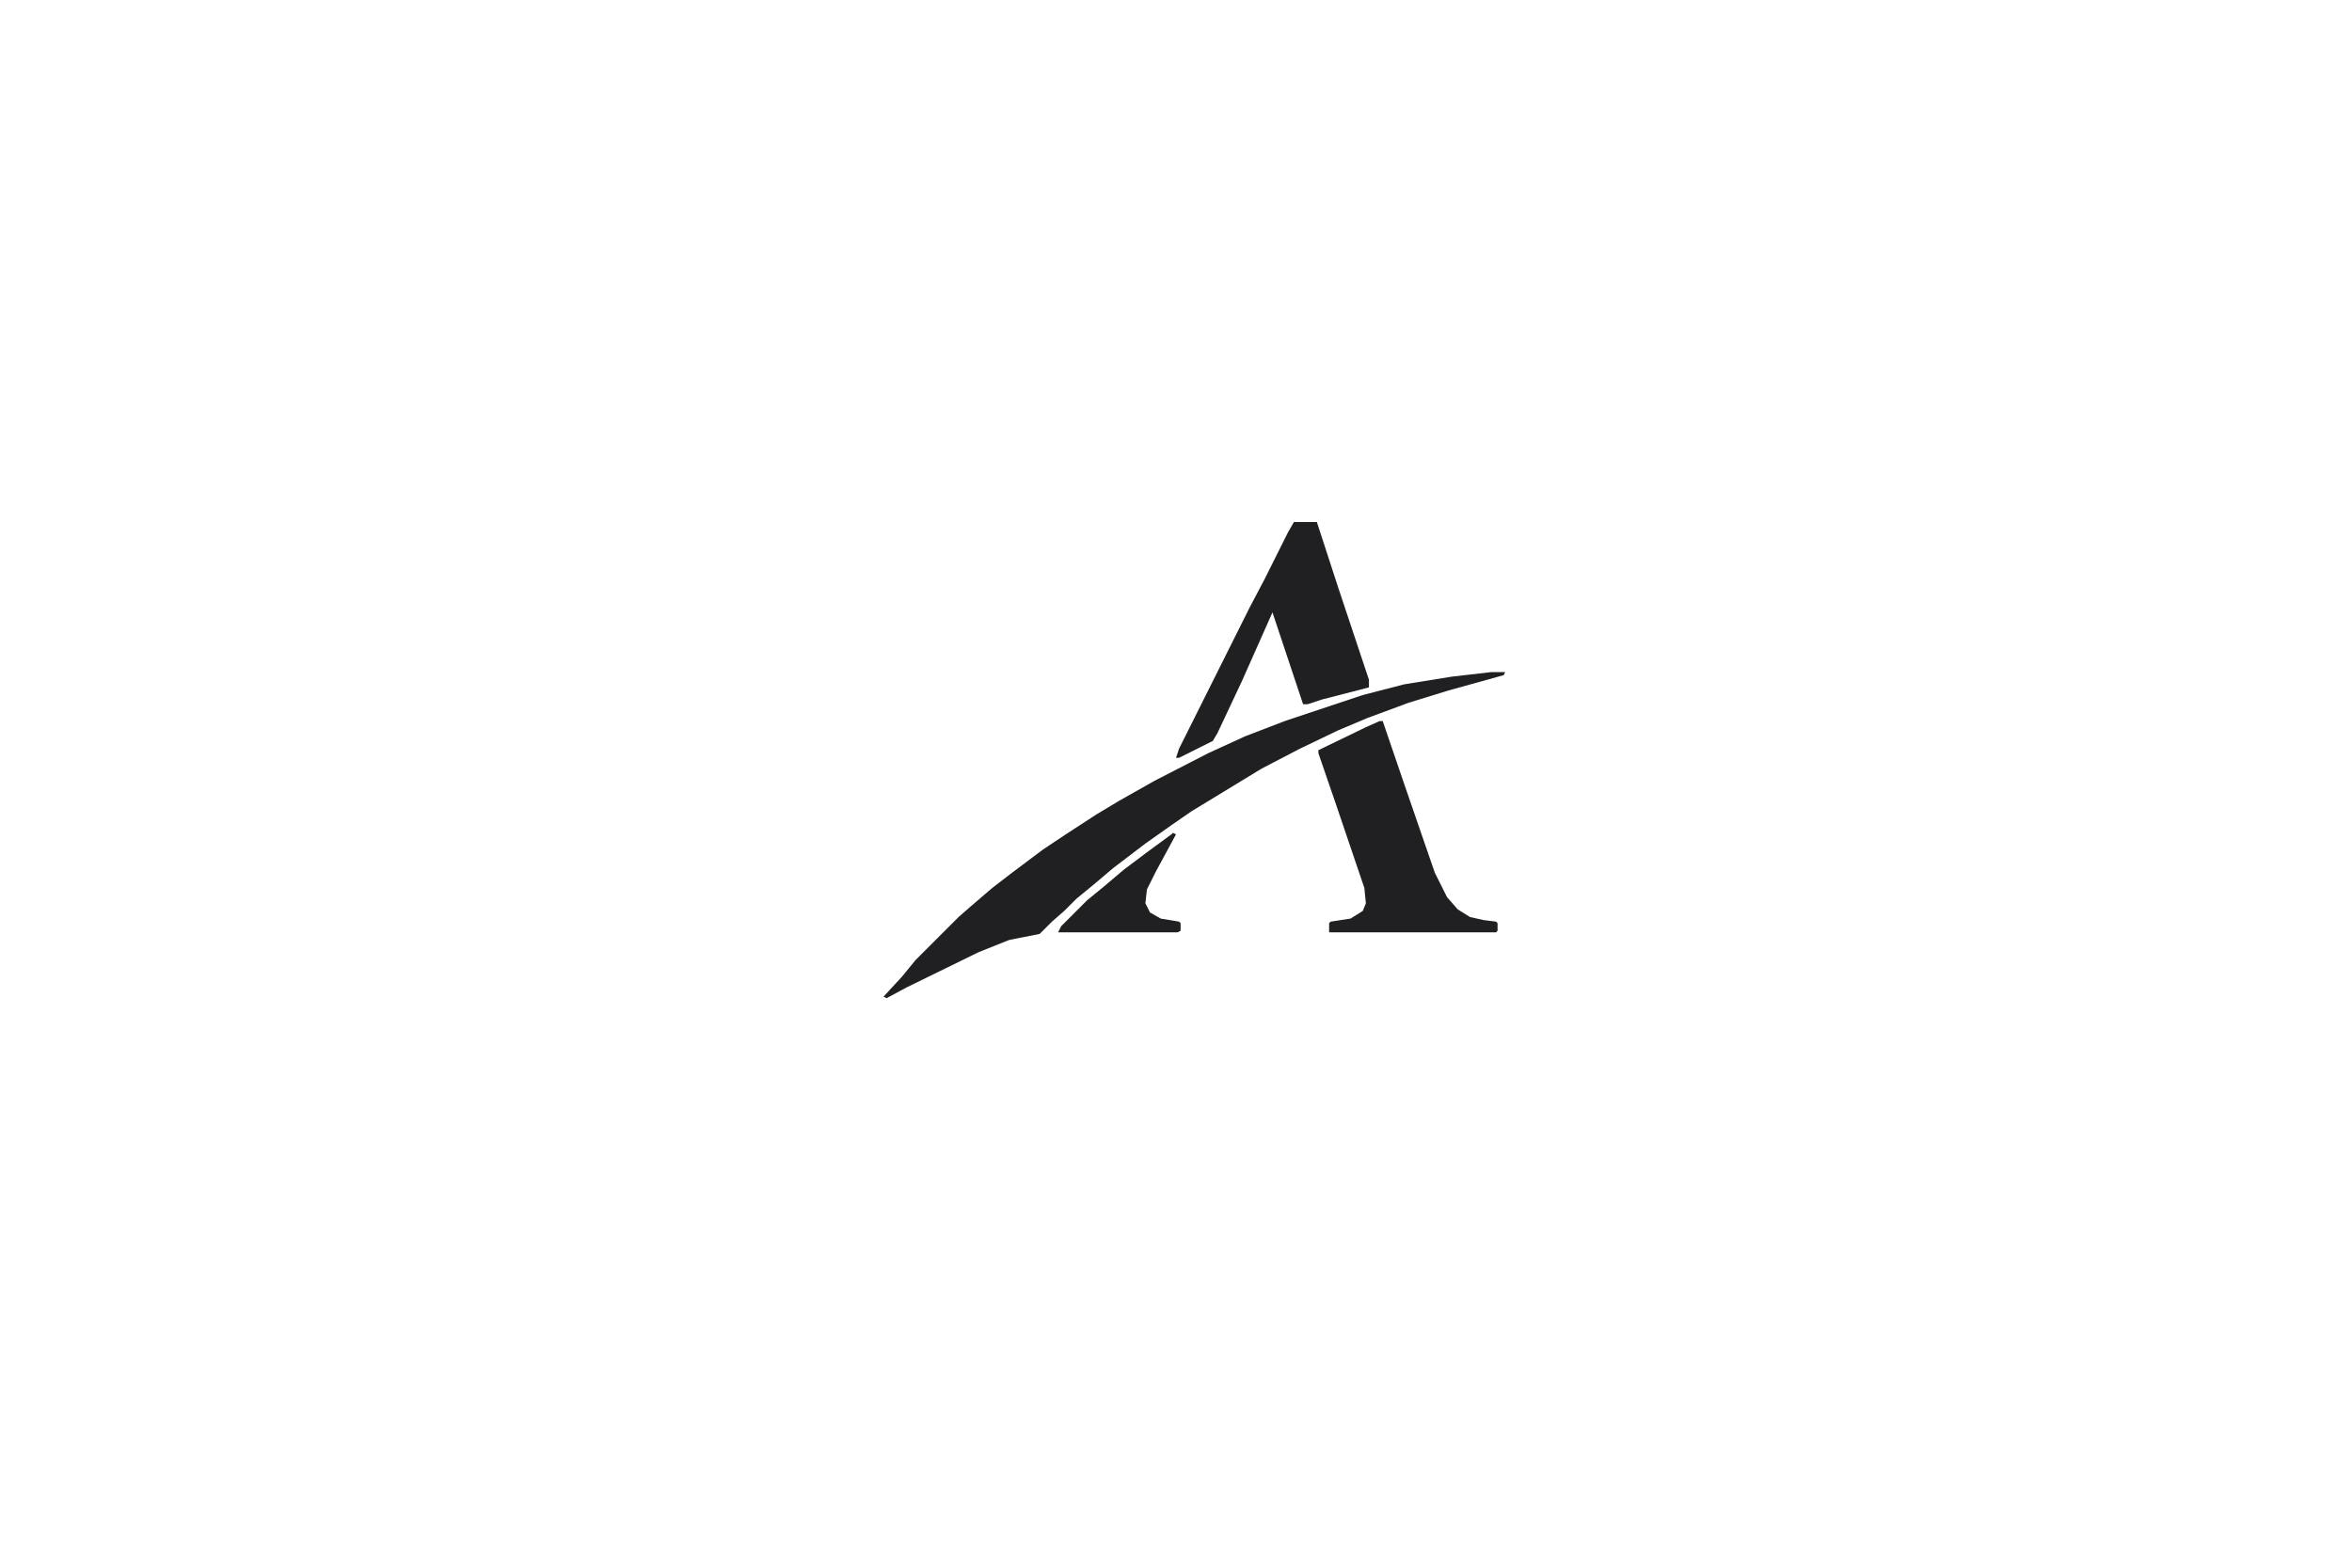
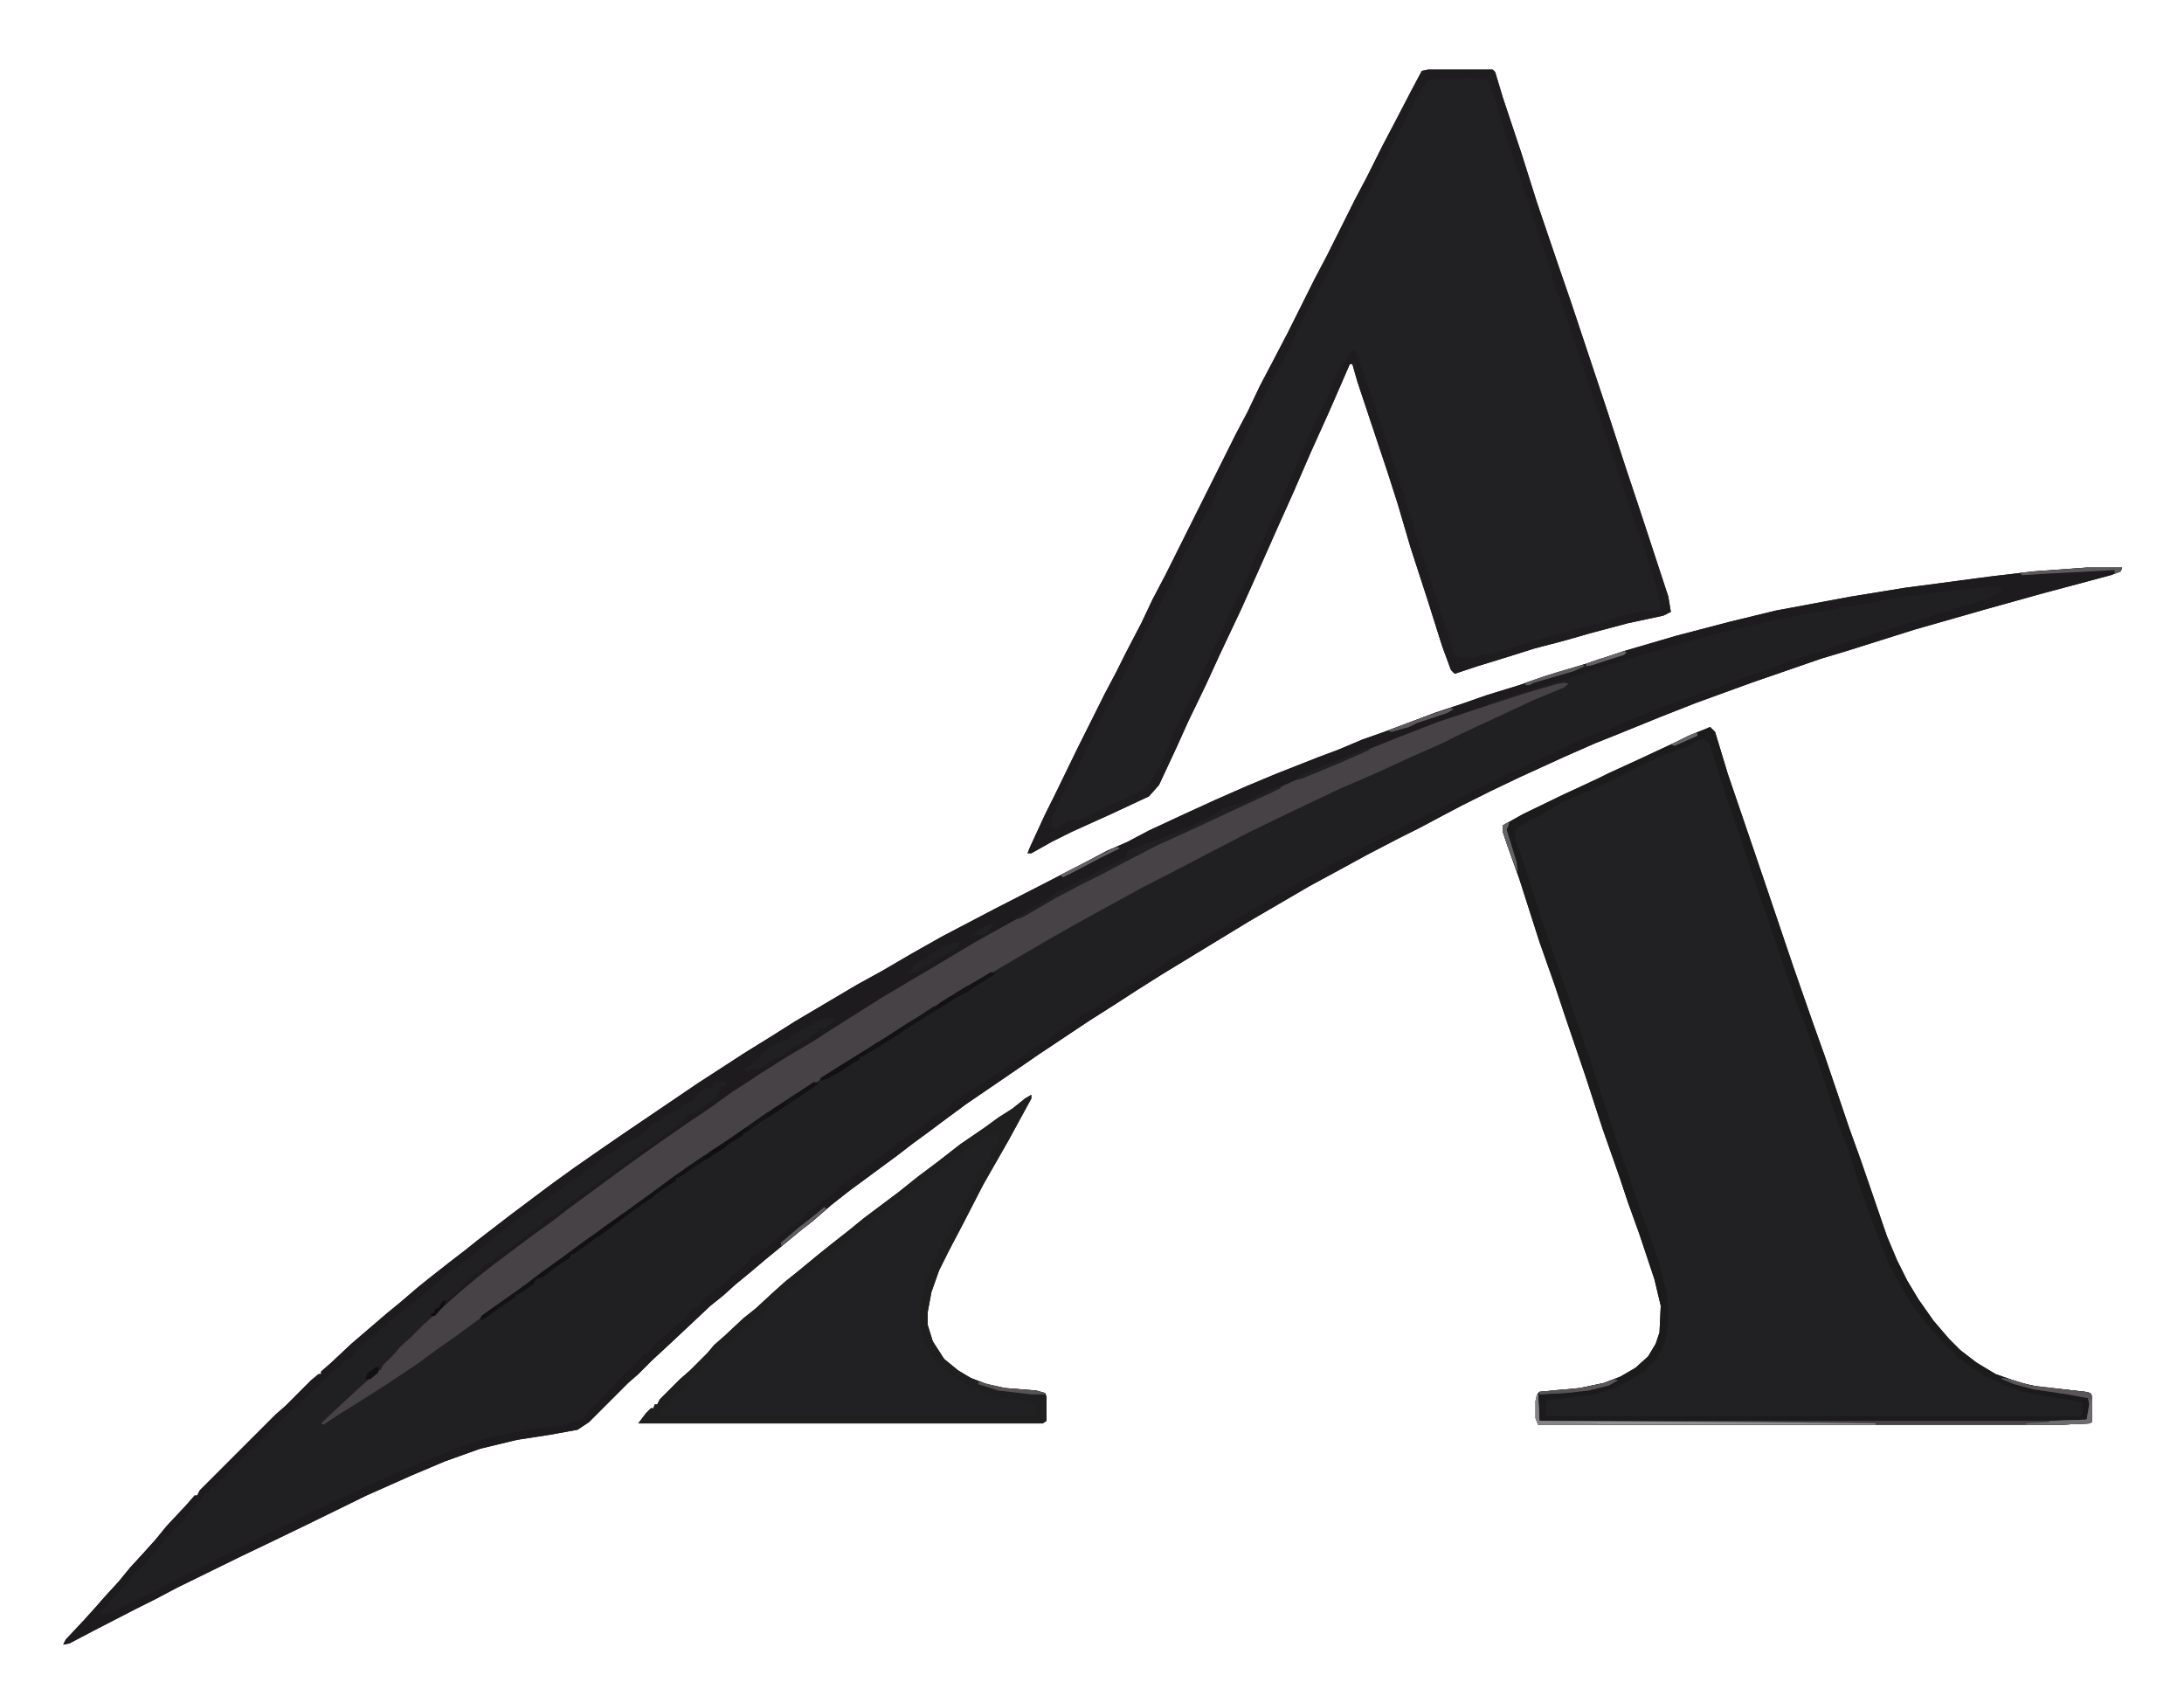
- <svg xmlns="http://www.w3.org/2000/svg" version="1.1" viewBox="0 0 1536 1024" width="1536" height="1024">
-   <path transform="translate(974,439)" d="m0 0h9l-1 2-36 10-26 8-27 10-19 8-25 12-25 13-46 28-13 9-17 12-21 16-13 11-11 9-8 8-8 7-8 8-20 4-20 8-47 23-13 7-2-1 12-13 9-11 28-28 8-7 14-12 13-10 20-15 15-10 20-13 15-9 23-13 35-18 24-11 26-10 51-17 27-7 31-5z" fill="#202023" />
-   <path transform="translate(901,471)" d="m0 0h2l14 41 20 58 8 16 7 8 8 5 9 2 8 1 1 1v5l-1 1h-109v-6l1-1 13-2 8-5 2-5-1-10-19-56-11-32v-2l31-15z" fill="#202023" />
-   <path transform="translate(845,341)" d="m0 0h15l14 43 20 60v5l-31 8-9 3h-3l-20-60-20 45-16 34-3 5-22 11h-2l2-6 46-92 10-19 15-30z" fill="#202023" />
-   <path transform="translate(766,544)" d="m0 0 2 1-13 24-6 12-1 9 3 6 7 4 12 2 1 1v5l-2 1h-78l2-4 17-17 11-9 13-11 16-12 15-11z" fill="#202023" />
-   <path transform="translate(767,495)" d="m0 0" fill="#202023" />
+ <svg xmlns="http://www.w3.org/2000/svg" version="1.1" viewBox="0 0 1728 1336" width="432" height="334">
+   <path transform="translate(1651,449)" d="m0 0h28l-1 3-8 3-56 15-43 12-56 16-54 17-20 6-55 19-44 16-28 11-32 13-20 8-25 11-35 16-23 11-22 11-19 10-15 8-16 8-25 13-22 12-24 13-48 28-69 42-19 12-17 11-22 14-39 26-16 11-19 13-22 15-19 14-12 9-11 8-13 10-38 28-14 11-15 13-9 7-17 14-11 9-13 11-11 9-10 9-10 8-17 16-16 15-13 12-11 11-8 7-31 31-9 6-22 4-26 4-29 7-28 10-26 11-36 16-47 23-29 14-23 11-51 25-17 9-16 8-33 17-19 10-5 1 2-4 15-16 9-10 7-8 11-12 9-11 11-12 9-10 9-11 15-16 7-8h2l2-4 60-60 8-7 20-20 6-5h2v-2l8-7 16-15 28-24 11-9 14-12 10-8 14-11 13-10 10-8 26-20 32-24 18-13 23-16 16-11 59-40 37-24 21-13 19-12 49-29 20-11 24-14 23-13 42-22 41-21 29-15 19-10 16-7 17-9 28-13 24-11 25-11 24-10 33-13 16-6 19-8 17-6 40-15 21-7 20-7 26-8 20-7 33-10 30-10 41-12 42-11 37-9 59-11 43-7 68-9 34-4z" fill="#202022" />
+   <path transform="translate(1353,575)" d="m0 0 4 4 10 33 14 41 16 47 22 65 15 43 10 28 19 56 9 25 10 29 11 32 8 19 8 16 9 15 12 17 12 14 9 9 13 10 15 9 20 7 14 3 37 4 4 1 1 2v21l-2 1-22 1h-414l-2-5v-14l2-6 1-1 32-3 19-4 13-5 12-7 10-9 6-10 3-9 1-21-5-21-12-36-9-25-7-21-13-37-14-43-15-44-9-27-12-34-16-50-10-28-3-9v-5l16-9 31-15 28-13 8-4 24-11 30-14 10-5 15-6z" fill="#212123" />
+   <path transform="translate(1130,55)" d="m0 0h51l2 2 6 20 15 45 12 38 17 50 10 29 29 87 14 43 12 36 22 67 2 12-6 3-28 6-30 8-21 6-23 6-19 6-26 8-18 6-3-3-7-19-12-38-13-40-10-34-8-25-24-72-4-14h-2l-10 23-7 16-14 31-13 30-13 29-16 36-13 29-17 36-11 24-14 29-9 20-14 30-8 9-30 14-31 14-16 8-16 9h-3l2-5 12-26 8-16 17-35 22-44 9-17 8-16 12-23 9-19 10-19 56-112 9-17 10-21 10-19 12-23 21-42 10-19 22-44 10-19 12-24 10-19 13-25 8-15z" fill="#212123" />
+   <path transform="translate(816,866)" d="m0 0v3l-18 33-20 35-17 33-10 19-8 16-6 17-3 16v10l4 13 9 14 11 9 10 6 13 5 14 3 25 2 7 2 1 3v19l-3 2h-320l6-8 4-4h2l1-3h2l2-4 16-16 8-7 14-14 5-6 8-7 15-14 10-8 13-12 10-9 10-8 17-14 10-8 14-11 11-9 28-21 15-12 16-12 18-14 19-13 11-8 11-7 10-8z" fill="#212123" />
+   <path transform="translate(1651,449)" d="m0 0h28l-1 3-8 3-56 15-43 12-56 16-54 17-20 6-55 19-44 16-28 11-32 13-20 8-25 11-35 16-23 11-22 11-19 10-15 8-16 8-25 13-22 12-24 13-48 28-69 42-19 12-17 11-22 14-39 26-16 11-19 13-22 15-19 14-12 9-11 8-13 10-38 28-14 11-15 13-9 7-17 14-11 9-13 11-11 9-10 9-10 8-17 16-16 15-13 12-11 11-8 7-31 31-9 6-22 4-26 4-29 7-28 10-26 11-36 16-47 23-29 14-23 11-51 25-17 9-16 8-33 17-19 10-5 1 2-4 15-16 9-10 7-8 11-12 9-11 11-12 9-10 9-11 15-16 7-8h2l2-4 60-60 8-7 20-20 6-5h2v-2l8-7 16-15 28-24 11-9 14-12 10-8 14-11 13-10 10-8 26-20 32-24 18-13 23-16 16-11 59-40 37-24 21-13 19-12 49-29 20-11 24-14 23-13 42-22 41-21 29-15 19-10 16-7 17-9 28-13 24-11 25-11 24-10 33-13 16-6 19-8 17-6 40-15 21-7 20-7 26-8 20-7 33-10 30-10 41-12 42-11 37-9 59-11 43-7 68-9 34-4zm-78 15-65 8-69 12-33 6-29 7-22 5-14 4-27 8-31 9-16 5-26 9-25 7-22 7-15 5-2 1v2l-6 1-36 12-28 11-25 10-28 12-24 10-20 9-15 7-25 12-10 4-12 6-33 15-27 14-17 9-16 8-19 10-24 14-30 16-27 16-20 12-27 16-20 12-20 13-19 12-23 14-21 13-11 7-9 6-34 24-15 10-20 14-36 26-19 14-28 21-19 14-11 8-13 10-16 13-11 9-12 11-7 6-3 1v-2h2l7-8 14-12 9-9 9-7v-2l5-2 11-8 12-9 6-5 13-9 1-3 6-2 24-18 11-8 10-7 16-12 10-7 16-11 2-1v-2l5-2 11-9 2-4 5-1 12-8 5-3 2-4 3-4v-2l4-1v-3h-7l-3 1v3l-6 1-7 5-2 5-9 3-1 3h-3v2l-5 1-4 2-4 4-8 4-3 4-5 4-9 5-6 3-5 4-7 4-12 9-5 3-4 4-8 5-9 7-7 4v2l-5 2-14 10-16 12-10 8-9 7-2 1v2l-4 2-12 9-9 7-17 14-11 9-14 11-5 4v2l-4 2-4 3v2l-4 2-10 8-4 4v2h-2v2l-4 2-4 3v2l-4 2-8 7v2l-4 2-16 15-2 1v2h-2v2l-4 2-26 26-8 7-18 18v2l-6 3v2h-2v2l-4 2v2l-4 2-8 10-4 4v2h-2l-4 6-10 10v2h-2l-4 5v2h-2l-9 11-3 3v2l-4 2-4 4-9 11-12 13-4 5-2 1v3l7-1 16-8 17-8 19-10 16-8 17-9 23-11 17-9 16-7 17-9 23-11 17-8 15-7 26-11 32-13 17-6 13-4 29-6 13-2 13-1 14-4 4-2 5-5v-2l3-1 7-8v-2l3-1 7-8 8-8 2-1v-2l4-2v-2l4-2v-2l4-2v-2l5-2 7-8 5-4 3-3 16-14v-2h2v-2h2v-2l4-1 7-8 6-4v-2l5-2 8-7v-2l4-2 6-5 5-5v-2l5-2 13-10 6-5 3-3 2-1v-2l5-2 3-2v-2h3l6-7 11-8 7-5 3-3 2-1v-2l6-3v-2l5-2v-2l4-2 7-4v-2l5-2 14-11 6-4v-2l5-2 20-14 3-2v-2l5-2 11-8v-2l6-3 8-6 7-4 30-20 13-9 11-7 14-10 13-9 20-12 11-8 9-5 13-8 5-3 14-10 11-6 20-12 11-7 13-8 15-9 24-14 8-5 14-7 12-7 14-7 18-10 16-8 17-9 23-11 20-11 23-11 5-2v-2l5-1 44-21 21-9 16-6 10-4 6-3 23-9 25-9 23-8 13-5 15-5 7-3 20-7 14-5 8-2 10-3 7-3 10-3 15-5 18-5 8-3 13-4 7-2 5-2 10-2 3-2 7-2 8-2 10-3 12-7-2-3z" fill="#1D1B1D" />
+   <path transform="translate(1238,540)" d="m0 0 3 1-4 3-24 10-30 14-26 12-16 8-25 11-26 12-30 13-38 18-33 16-31 16-19 10-35 18-22 12-29 16-23 13-53 31-25 15-22 14-41 26-26 16-23 15-19 12-15 10-29 20-15 10-22 15-14 10-19 14-28 20-36 26-19 14-12 9-17 12-18 13-15 11-17 12-15 11-24 16-22 14-16 10-12 8-2-1 16-15 13-12 10-9 4-4h2v-2h2l2-4 9-9 5-6 8-7 11-11 8-7 12-11 8-7 13-11 14-11 28-21 18-13 13-10 38-28 18-13 17-12 23-16 15-10 18-13 14-9 9-6 19-12 22-13 17-11 38-24 27-16 22-13 25-15 18-10 29-16 21-12 18-10 46-23 19-10 21-9 16-8 19-8 16-8 15-7 13-6 24-10 35-15 25-10 31-12 36-12 34-11 24-7z" fill="#464246" />
+   <path transform="translate(1130,55)" d="m0 0h51l2 2 6 20 15 45 12 38 17 50 10 29 29 87 14 43 12 36 22 67 2 12-6 3-28 6-30 8-21 6-23 6-19 6-26 8-18 6-3-3-7-19-12-38-13-40-10-34-8-25-24-72-4-14h-2l-10 23-7 16-14 31-13 30-13 29-16 36-13 29-17 36-11 24-14 29-9 20-14 30-8 9-30 14-31 14-16 8-16 9h-3l2-5 12-26 8-16 17-35 22-44 9-17 8-16 12-23 9-19 10-19 56-112 9-17 10-21 10-19 12-23 21-42 10-19 22-44 10-19 12-24 10-19 13-25 8-15zm34 7-33 1-5 6-6 10-6 12-10 19-21 42-7 12-13 26-8 18-11 20-6 12-3 4-8 17-9 19-7 13v3h-2l-8 16-10 21v3h-2l-2 5v3h-2l-2 8h-2l-7 14-7 12-5 14-3 6v3h-2l-3 7-6 10-6 12-7 12-8 19v3h-2l-14 28-4 6-10 21-9 17-7 16-6 8-8 17-4 10-4 6-2 5-7 15-7 11-4 7-2 6-2 5-3 6v6l1 1h5v-2l6-2v-2h9l16-8 18-8 13-6 8-5 5-8 4-7 4-8 3-7 5-13 9-18 4-9 7-14 5-11 5-12 6-12 5-12 15-30-1-2h2l6-15 9-21 7-15 7-16 6-13 5-12 6-13 6-15 13-26 4-10 5-12 8-11 2-3 3 1 14 41 12 36 8 25 9 28 5 18 10 30 8 25 11 35 2 3 10 2 18-4 17-5 23-7 21-6 21-5 21-7 18-4h12l1-2-3-15-10-32-7-19-14-41-5-16-33-99-7-20-4-10-6-21-7-20-14-43-12-36-6-19-2-8-6-17-2-2z" fill="#1E1C1E" />
+   <path transform="translate(1353,575)" d="m0 0 4 4 10 33 14 41 16 47 22 65 15 43 10 28 19 56 9 25 10 29 11 32 8 19 8 16 9 15 12 17 12 14 9 9 13 10 15 9 20 7 14 3 37 4 4 1 1 2v21l-2 1-22 1h-414l-2-5v-14l2-6 1-1 32-3 19-4 13-5 12-7 10-9 6-10 3-9 1-21-5-21-12-36-9-25-7-21-13-37-14-43-15-44-9-27-12-34-16-50-10-28-3-9v-5l16-9 31-15 28-13 8-4 24-11 30-14 10-5 15-6zm-8 10-11 6-17 6-16 7-19 10-23 11-24 10-10 6-8 5-9 4-8 5-1 2v7l7 20 8 25 5 16 10 29 7 20 12 35 10 29 16 49 19 56 18 50 8 30 1 12v12l-3 16-6 11-4 5-4 3v2l-4 2-11 7-12 6-14 4-33 4-5 1-1 4v7l1 1h423l1-9-2-2-19-3-11-2-16-3-16-6-12-6h-3v-2l-8-4-11-9h-2l-1-3-8-7-4-5-5-5-14-17-9-14-12-22-6-14-15-41-13-40-7-18-10-31-12-36-10-26-7-20-12-35-7-21-10-28-3-10-7-21-10-29-3-9-3-10-8-25-4-2z" fill="#1C1B1C" />
+   <path transform="translate(816,866)" d="m0 0v3l-18 33-20 35-17 33-10 19-8 16-6 17-3 16v10l4 13 9 14 11 9 10 6 13 5 14 3 25 2 7 2 1 3v19l-3 2h-320l6-8 4-4h2l1-3h2l2-4 16-16 8-7 14-14 5-6 8-7 15-14 10-8 13-12 10-9 10-8 17-14 10-8 14-11 11-9 28-21 15-12 16-12 18-14 19-13 11-8 11-7 10-8zm-28 29-12 6-1 3-5 2-9 6v2l-5 2-13 9v2l-4 2-6 4-6 5v2l-4 1v2l-4 1-12 8-10 8-6 5v2l-4 1v2l-5 2-5 4-2 1v2l-4 2-6 4-10 8-4 4v2l-4 2-9 7-3 2v2l-4 2-8 6-2 1v2h-2v2l-4 2-8 7v2l-4 2v2l-4 2-4 3v2h-2v2l-8 4v2h-2v2h-2v2h-2v2l-4 2-8 7v2l-4 2v2l-4 2-4 3v2l-4 2v2l-4 2-4 5v2l-4 2v2l-4 2-5 6-4 4v2h-2l-2 5 1 1h293l4-2v-7l-7-3-20-2-5-2-7-2-17-7-14-9-10-9-8-13-4-13v-19l5-21 5-12 11-21 4-7 9-17 7-14 5-9 5-8 3-6 2-5 4-6 2-6v-3z" fill="#201F20" />
+   <path transform="translate(1584,1090)" d="m0 0 6 1 17 5 43 5 4 1 1 2v21l-2 1-22 1h-414l-2-5v-14l1-5h1l1 21h403l30-1 2-12-1-5-16-3-27-4-15-4-10-4z" fill="#464246" />
+   <path transform="translate(644,856)" d="m0 0 4 1-33 22-11 7-10 7-4 3h-2v2l-10 6-5 4-8 5-14 9-13 9-3 1v2l-11 7-9 7-13 9-16 12-14 10-11 8-7 5h-2l-1 3-11 7-10 8-6 2-2 4-12 8h-2v2l-15 10-11 8h-2l1-3 14-10 17-12 17-13 14-10 19-14 17-12 36-26 19-14 22-15 24-16 20-14 15-10 17-11z" fill="#121112" />
+   <path transform="translate(1011,622)" d="m0 0 3 1-10 5-24 11-32 15-33 15-27 14-17 9-16 8-19 10-24 14-6 3-2-1 30-18 4-4h4l1-2h3l1-2 8-4 5-2 17-9 14-7 1-5 13-5 9-3 19-8 13-5 12-6 5-3 3-1 1-2 9-3 14-5 14-7z" fill="#212123" />
+   <path transform="translate(654,805)" d="m0 0h5l1 3-7 5h-6l-1 4-4 1v2l-5 3h-2v2l-8 4-5 4-7 4h-3l-1 3h-4v2l-5 3-9 1v2l-4-2 4-3h2v-3l4-1 4-5 5-5 12-6h4v-2l8-5 6-3 3-2h3v-2z" fill="#202022" />
+   <path transform="translate(784,769)" d="m0 0 4 1-11 7-5 3-7 5-10 5-11 7-19 12-8 5-20 13-14 8-3 1v2l-10 6-4 3-11 6-6 2v-2l19-12 26-16 23-15 18-11 22-14 22-13z" fill="#131214" />
+   <path transform="translate(1216,1103)" d="m0 0h1l1 21 176 1 90 1v1h-267l-2-5v-14z" fill="#949194" />
+   <path transform="translate(1584,1090)" d="m0 0 6 1 17 5 43 5 4 1 1 2v21l-2 1-22 1h-28v-1l18-1 1-1 29-1 2-12-1-5-16-3-27-4-15-4-10-4z" fill="#595559" />
+   <path transform="translate(753,746)" d="m0 0h5l1 2h-2v2l-7 4h-3v2l-7 3-3 3-6 3-4 3-7 2-2-2h3l2-5 4-3h4l1-2 9-6 5-3 7-2z" fill="#202022" />
+   <path transform="translate(713,813)" d="m0 0h2l-2 4-31 19h-2v2l-10 6-4 3-11 6-6 2v-2l19-12 26-16z" fill="#121112" />
+   <path transform="translate(1651,449)" d="m0 0h28l-1 3-5 2v-3l-57 3-16 1-2-2z" fill="#5E5A5E" />
+   <path transform="translate(644,856)" d="m0 0 4 1-33 22-11 7-10 7-3-1 5-4 13-9 23-15z" fill="#121213" />
+   <path transform="translate(1654,1107)" d="m0 0h1v18l-2 1-22 1h-28v-1l18-1 1-1 29-1z" fill="#6F6C6F" />
+   <path transform="translate(1278,1091)" d="m0 0 2 1-7 4-16 4-19 2-20 1v-2l32-3 19-4z" fill="#5B575B" />
+   <path transform="translate(1216,1103)" d="m0 0h1l1 21 46 2v1h-47l-2-5v-14z" fill="#848284" />
+   <path transform="translate(590,892)" d="m0 0h2l-2 4h-2v2l-10 6-5 4-8 5-6 4-2-1 5-5 15-10z" fill="#111011" />
+   <path transform="translate(1081,592)" d="m0 0 3 1-25 11-29 12-5 1 3-3 11-5 28-11z" fill="#212123" />
+   <path transform="translate(774,1093)" d="m0 0 21 5 25 2 7 2v1h-11l-26-3-16-5z" fill="#565256" />
+   <path transform="translate(1148,560)" d="m0 0 2 1-5 3-24 8-6 3-14 4-3-1 29-11z" fill="#5E5B5E" />
+   <path transform="translate(414,1017)" d="m0 0 2 1-5 5-3 1v2l-15 10-11 8h-2l1-3 14-10 17-12z" fill="#141314" />
+   <path transform="translate(1252,526)" d="m0 0 2 1-9 4-31 9-4 2h-3v-2l24-8z" fill="#5D5A5E" />
+   <path transform="translate(884,670)" d="m0 0 2 1-16 8-19 10-10 5-2-2 42-21z" fill="#646265" />
+   <path transform="translate(1192,651)" d="m0 0h2l-1 3-1 2 8 26 1 8-2-4-7-19-3-9v-5z" fill="#646164" />
+   <path transform="translate(652,955)" d="m0 0 2 1-11 10-9 7-16 13v-3l14-12 14-11z" fill="#605D60" />
+   <path transform="translate(493,960)" d="m0 0 3 1-10 8-12 9-2-1 4-5z" fill="#111011" />
+   <path transform="translate(1285,515)" d="m0 0 2 1-2 2-25 8-5 1v-2z" fill="#6A676A" />
+   <path transform="translate(1237,1099)" d="m0 0h13l-2 2-30 2v-2z" fill="#565256" />
+   <path transform="translate(784,731)" d="m0 0 4 1h-3v2h-2v2l-4 3-9 1 5-5h3v-2z" fill="#212123" />
+   <path transform="translate(607,880)" d="m0 0 2 1-5 5-10 7-3-1 5-4z" fill="#141415" />
+   <path transform="translate(298,1081)" d="m0 0 2 2-1 3-6 5h-4l2-5z" fill="#111011" />
+   <path transform="translate(359,1022)" d="m0 0m-1 1m-1 1m-1 1m-1 1m-1 1m-1 1m-2 1h2l-2 4-7 8h-3v-2h2l2-4h2l2-4z" fill="#0F0E0F" />
+   <path transform="translate(752,788)" d="m0 0 4 1-10 7-5 3-2-1 5-5z" fill="#121113" />
+   <path transform="translate(1341,580)" d="m0 0h2v2l-18 8-3-1 14-7z" fill="#686568" />
+   <path transform="translate(557,914)" d="m0 0 2 1-5 5-9 6-4-1 15-10z" fill="#141314" />
+   <path transform="translate(620,872)" d="m0 0 2 1-4 4-9 6-2-1 5-5z" fill="#111012" />
+   <path transform="translate(765,780)" d="m0 0 3 1-3 4-7 3-4-1z" fill="#151415" />
+   <path transform="translate(391,1034)" d="m0 0 3 1-9 7-5 2 1-3z" fill="#121112" />
+   <path transform="translate(695,824)" d="m0 0 2 1-4 4-6 4-3-1 5-4z" fill="#131314" />
+   <path transform="translate(1192,651)" d="m0 0h2l-1 3-1 2 1 6-2 1-2-5v-5z" fill="#666366" />
+   <path transform="translate(565,909)" d="m0 0h2l-2 4-6 4-2-1 5-5z" fill="#100F10" />
+   <path transform="translate(630,865)" d="m0 0 2 1-5 5-4 3-2-1v-2z" fill="#141415" />
+   <path transform="translate(1266,521)" d="m0 0h3v2l-9 3-5 1v-2z" fill="#646164" />
+   <path transform="translate(739,796)" d="m0 0 2 1-5 5-5 2-1-2z" fill="#151416" />
+   <path transform="translate(817,865)" d="m0 0" fill="#FDFDFD" />
</svg>
